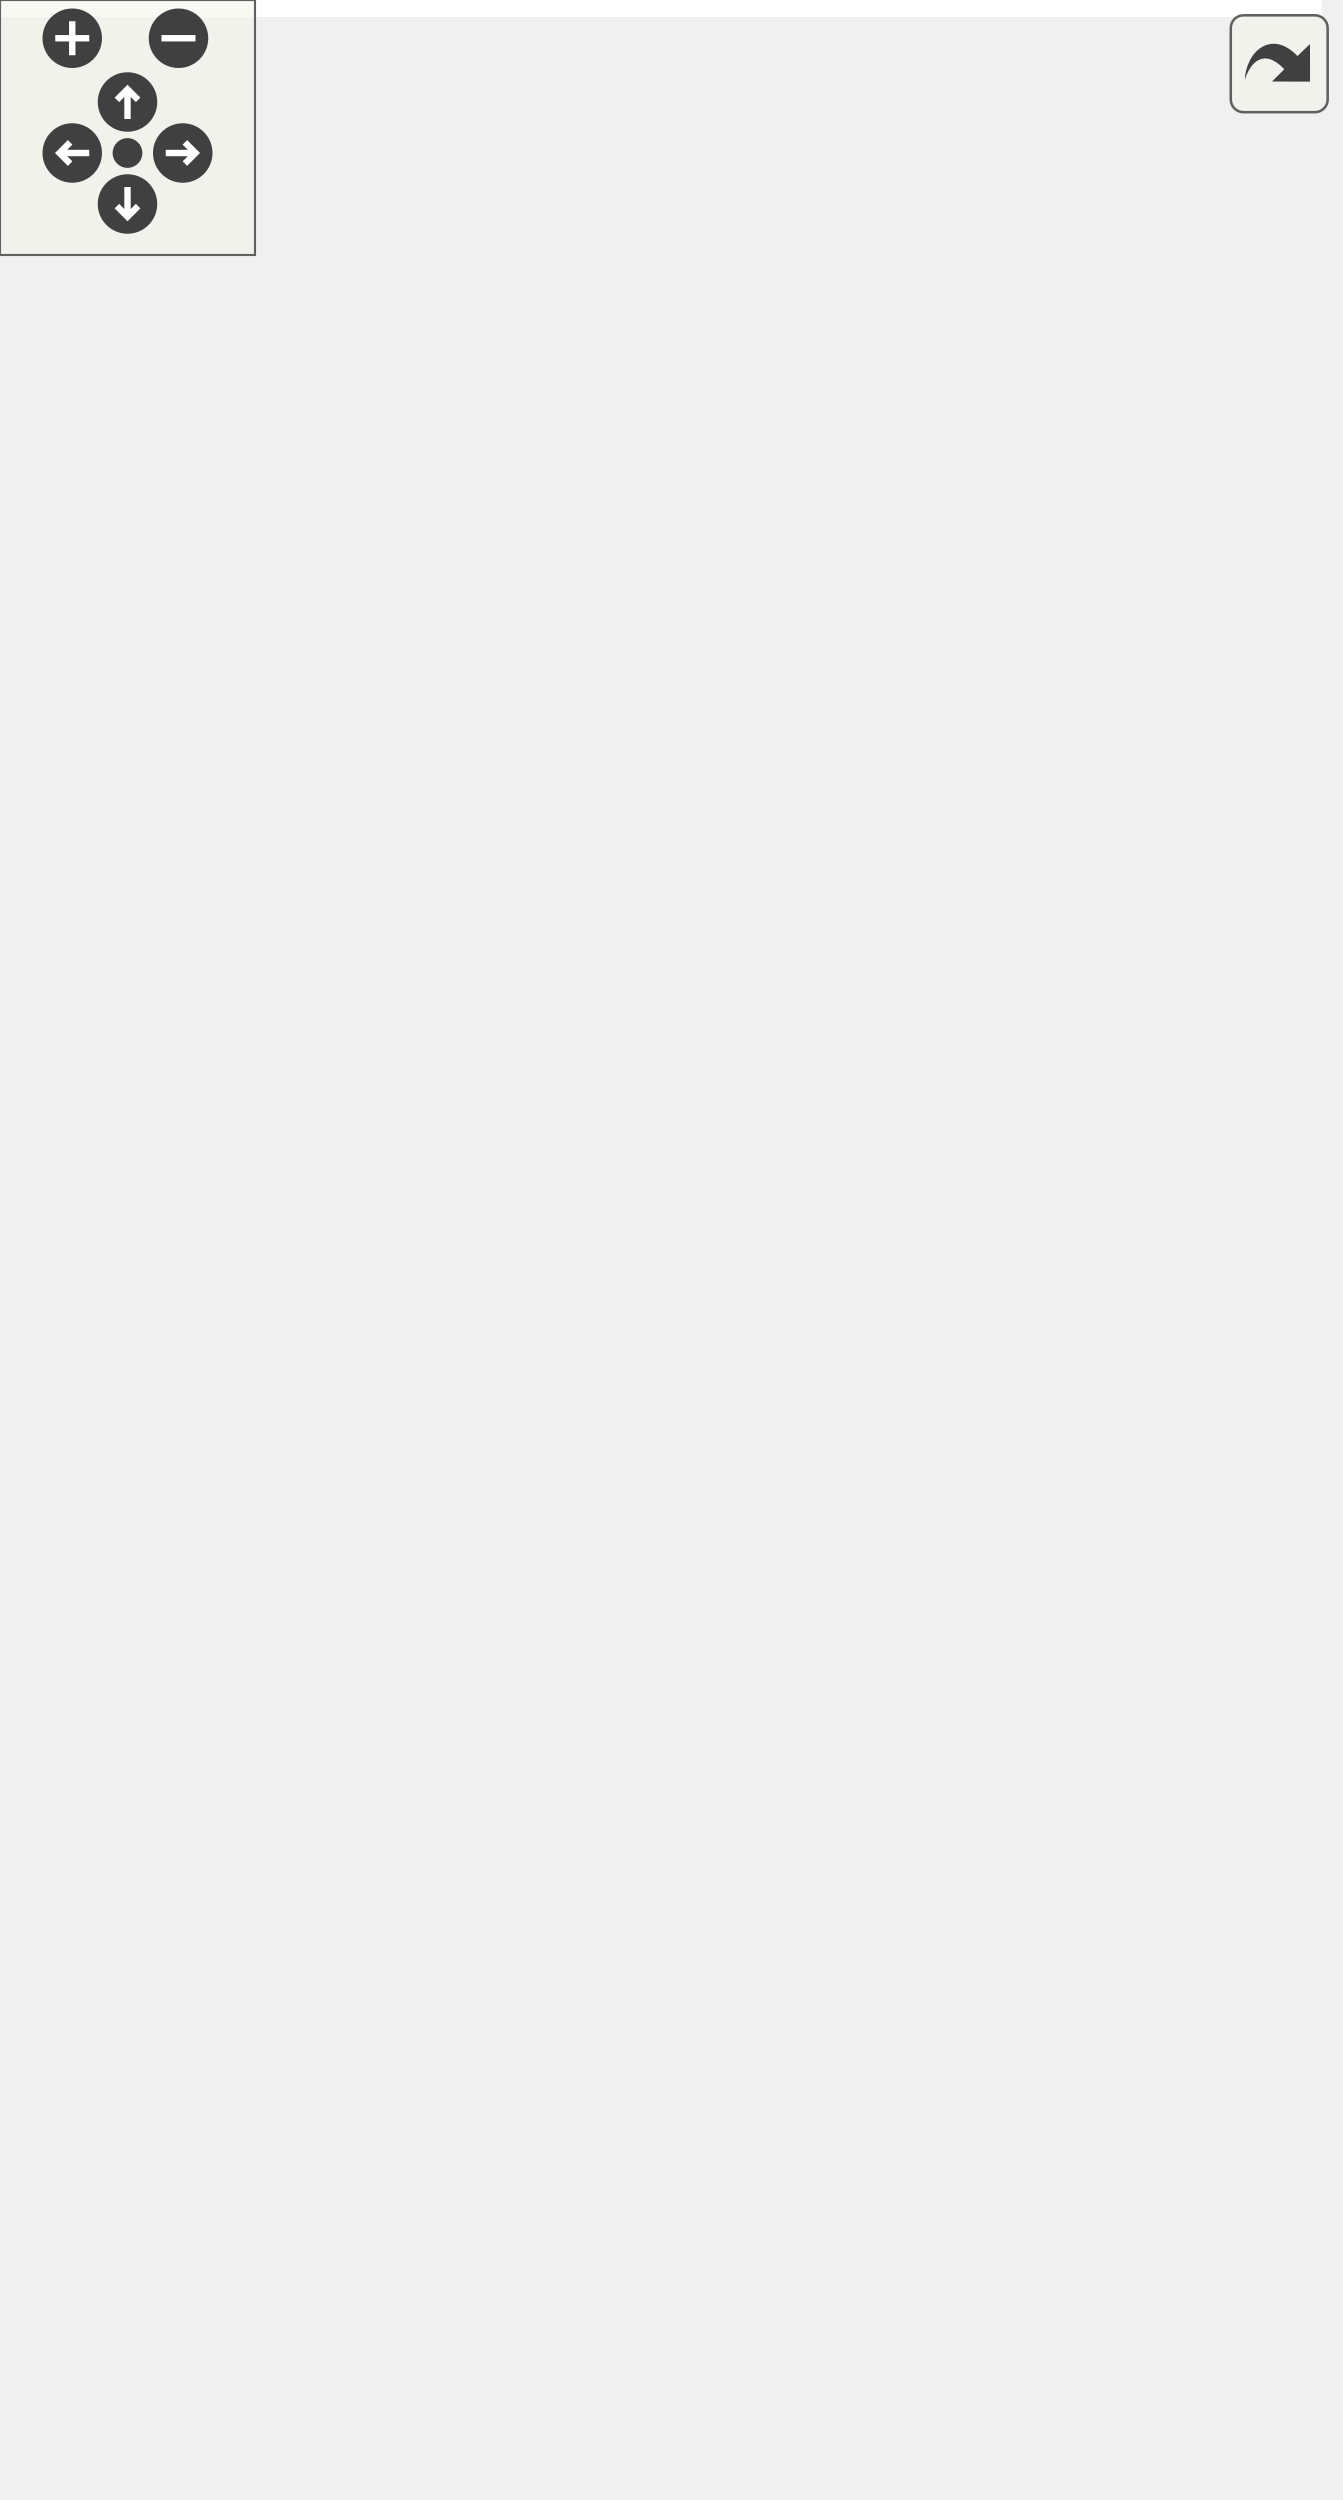
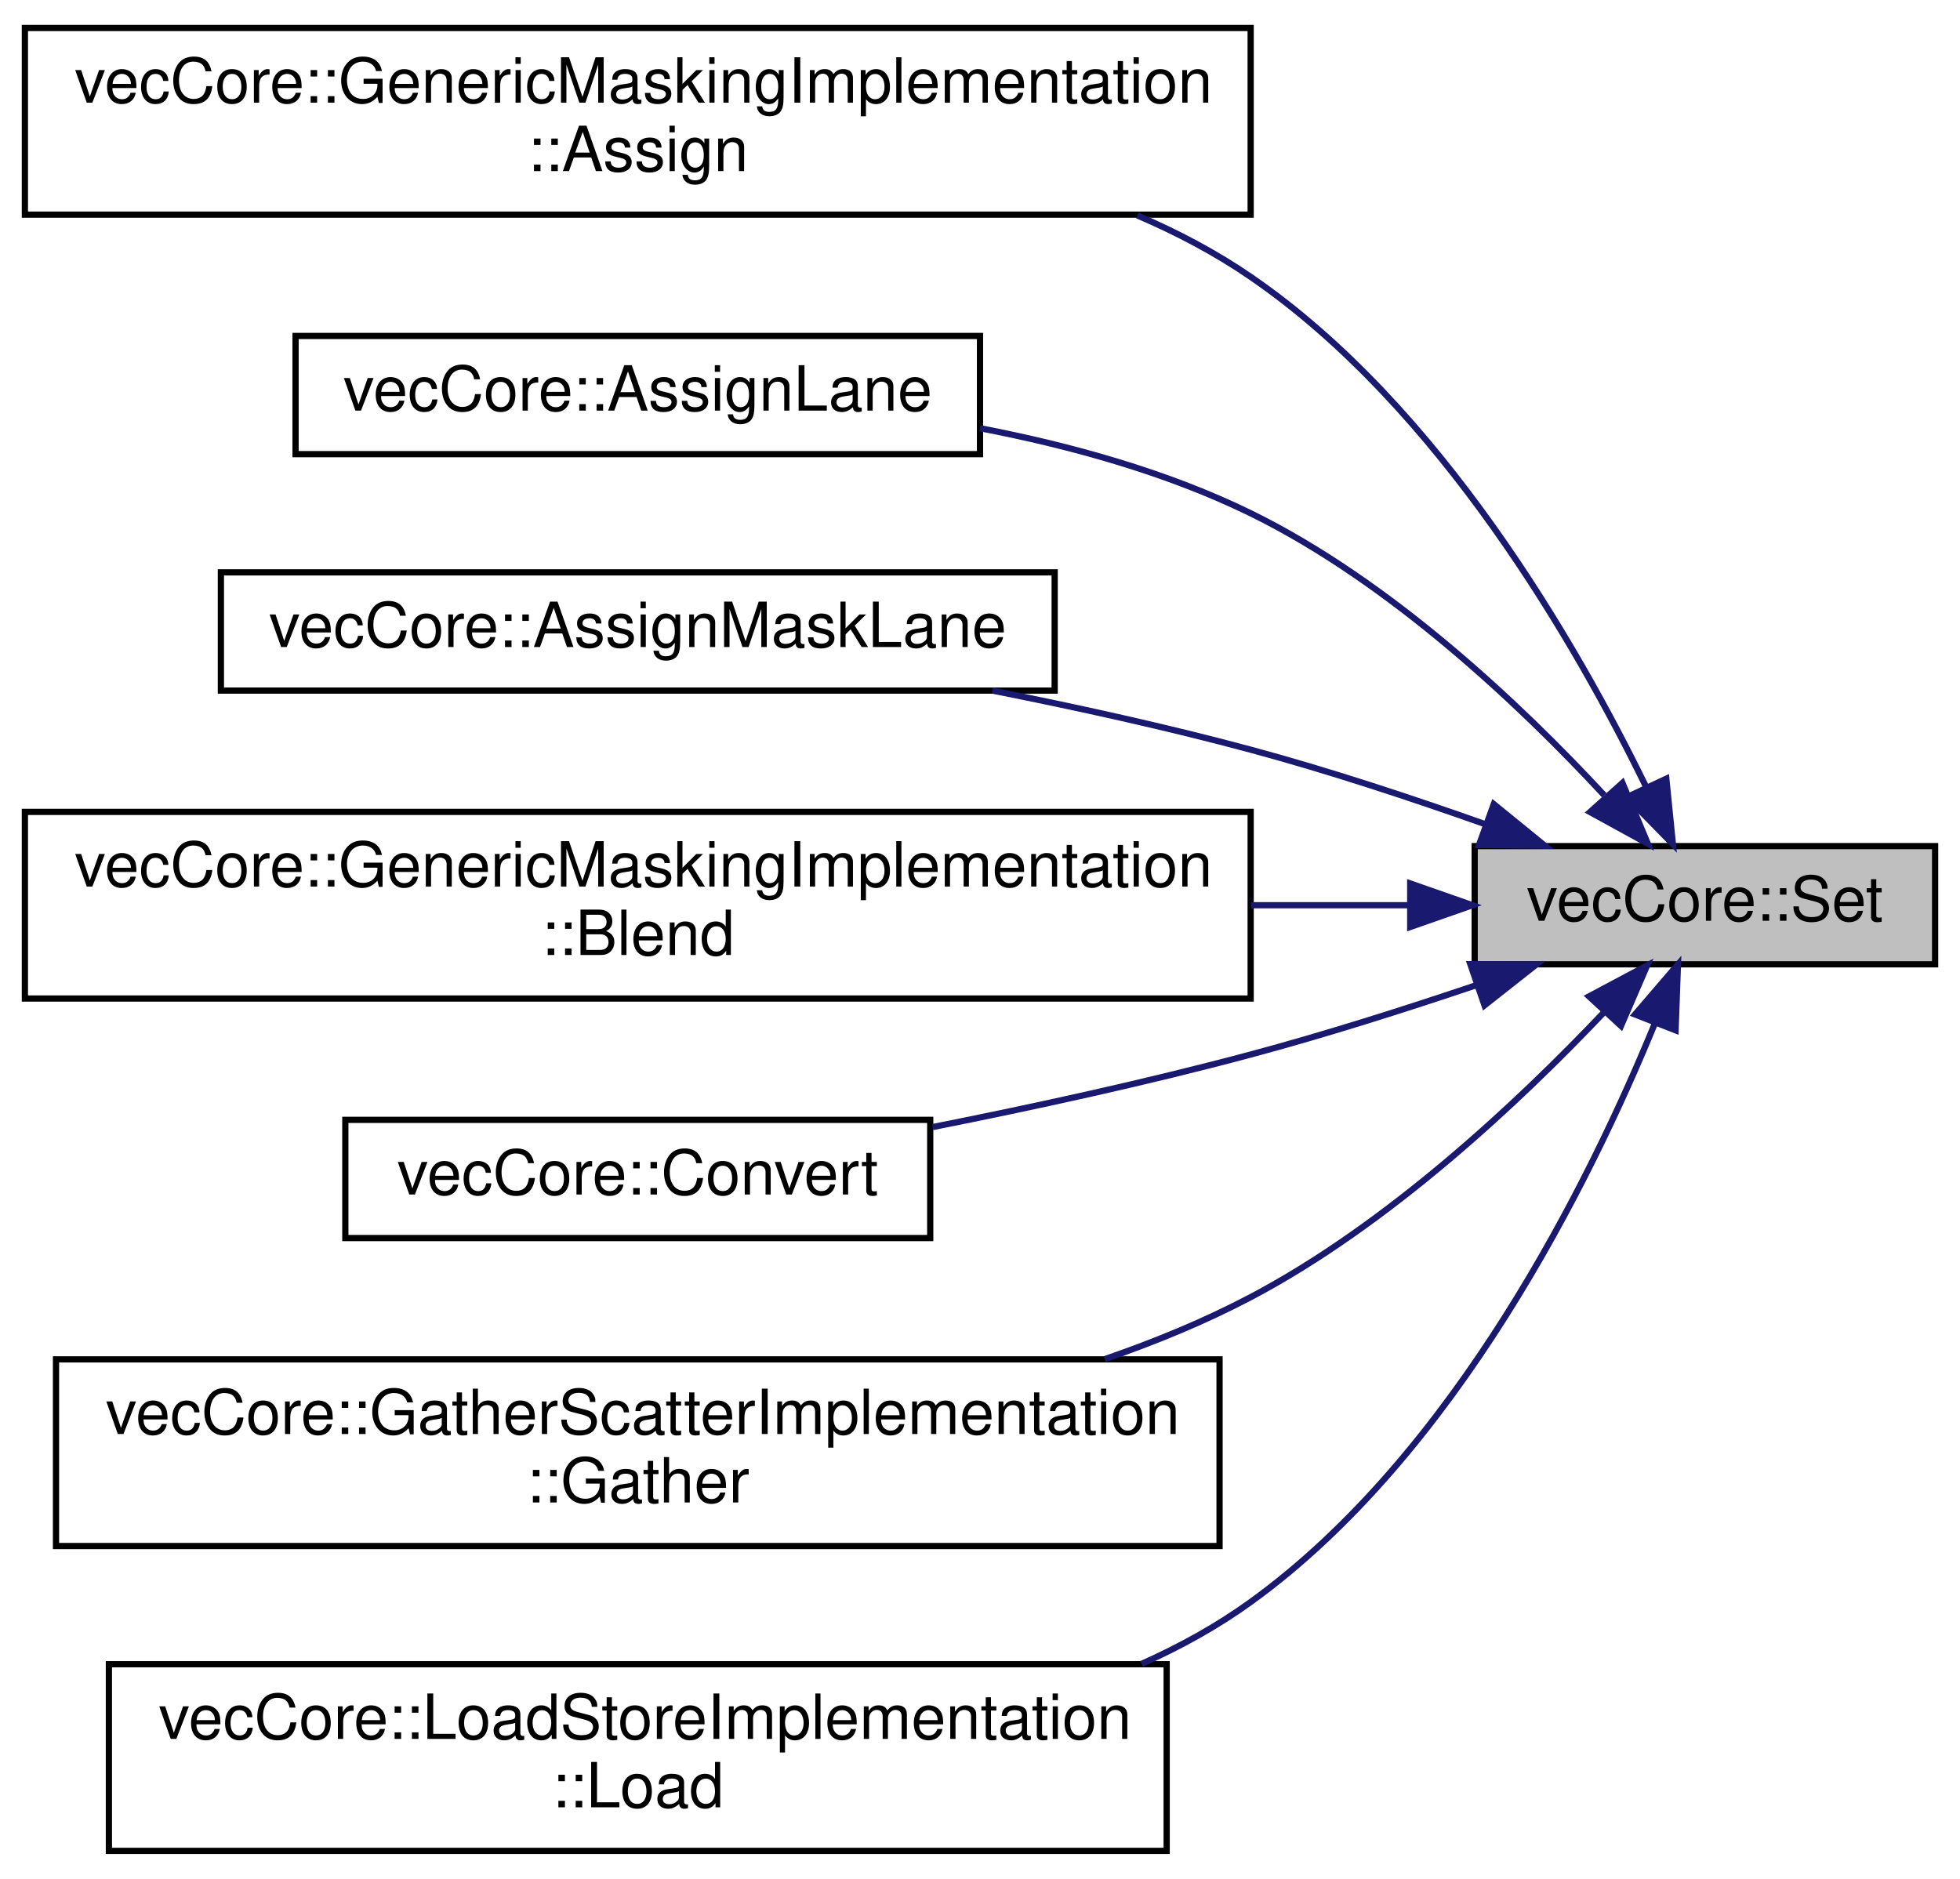
- <svg xmlns="http://www.w3.org/2000/svg" xmlns:xlink="http://www.w3.org/1999/xlink" id="main" version="1.1" xml:space="preserve">
-   <style type="text/css">
- .edge:hover path { stroke: red; }
- .edge:hover polygon { stroke: red; fill: red; }
- </style>
-   <defs>
-     <circle id="rim" cx="0" cy="0" r="7" />
-     <circle id="rim2" cx="0" cy="0" r="3.5" />
-     <g id="zoomPlus">
-       <use xlink:href="#rim" fill="#404040">
-         <set attributeName="fill" to="#808080" begin="zoomplus.mouseover" end="zoomplus.mouseout" />
-       </use>
-       <path d="M-4,0h8M0,-4v8" fill="none" stroke="white" stroke-width="1.5" pointer-events="none" />
-     </g>
-     <g id="zoomMin">
-       <use xlink:href="#rim" fill="#404040">
-         <set attributeName="fill" to="#808080" begin="zoomminus.mouseover" end="zoomminus.mouseout" />
-       </use>
-       <path d="M-4,0h8" fill="none" stroke="white" stroke-width="1.5" pointer-events="none" />
-     </g>
-     <g id="dirArrow">
-       <path fill="none" stroke="white" stroke-width="1.5" d="M0,-3.0v7 M-2.5,-0.5L0,-3.0L2.5,-0.5" />
-     </g>
-     <g id="resetDef">
-       <use xlink:href="#rim2" fill="#404040">
-         <set attributeName="fill" to="#808080" begin="reset.mouseover" end="reset.mouseout" />
-       </use>
-     </g>
-   </defs>
-   <svg id="graph" class="graph">
-     <g id="viewport">
-       <polygon fill="white" stroke="transparent" points="-4,4 -4,-527.5 311,-527.5 311,4 -4,4" />
-       <g id="node1" class="node">
-         <g id="a_node1">
-           <a xlink:title=" ">
-             <polygon fill="#bfbfbf" stroke="black" points="233,-246.5 233,-265.5 307,-265.5 307,-246.5 233,-246.5" />
-             <text text-anchor="middle" x="270" y="-253.5" font-family="Helvetica,sans-Serif" font-size="10.00">vecCore::Set</text>
-           </a>
-         </g>
-       </g>
-       <g id="node2" class="node">
-         <g id="a_node2">
-           <a xlink:href="structvecCore_1_1GenericMaskingImplementation.html#acb5e860109dfa08c23d52d1fc308b134" target="_top" xlink:title=" ">
-             <polygon fill="white" stroke="black" points="0,-493 0,-523 197,-523 197,-493 0,-493" />
-             <text text-anchor="start" x="8" y="-511" font-family="Helvetica,sans-Serif" font-size="10.00">vecCore::GenericMaskingImplementation</text>
-             <text text-anchor="middle" x="98.5" y="-500" font-family="Helvetica,sans-Serif" font-size="10.00">::Assign</text>
-           </a>
-         </g>
-       </g>
-       <g id="edge1" class="edge">
-         <path fill="none" stroke="midnightblue" d="M268.79,-275.93C267.2,-320 256.97,-426.3 197,-483 192.94,-486.84 188.37,-490.11 183.48,-492.9" />
-         <polygon fill="midnightblue" stroke="midnightblue" points="272.29,-275.99 269.04,-265.91 265.29,-275.82 272.29,-275.99" />
-       </g>
-       <g id="node3" class="node">
-         <g id="a_node3">
-           <a xlink:href="namespacevecCore.html#a1f2a79b75b5b3decff8b5afdb08e8af8" target="_top" xlink:title=" ">
-             <polygon fill="white" stroke="black" points="43.5,-454.5 43.5,-473.5 153.5,-473.5 153.5,-454.5 43.5,-454.5" />
-             <text text-anchor="middle" x="98.5" y="-461.5" font-family="Helvetica,sans-Serif" font-size="10.00">vecCore::AssignLane</text>
-           </a>
-         </g>
-       </g>
-       <g id="edge2" class="edge">
-         <path fill="none" stroke="midnightblue" d="M267.59,-275.7C263.71,-314.53 249.32,-400.96 197,-445 184.93,-455.16 169.03,-460.49 153.58,-463.13" />
-         <polygon fill="midnightblue" stroke="midnightblue" points="271.09,-275.95 268.46,-265.69 264.11,-275.34 271.09,-275.95" />
-       </g>
-       <g id="node4" class="node">
-         <g id="a_node4">
-           <a xlink:href="namespacevecCore.html#a5eae7ebdaef3d28d27e2ac63a67e1399" target="_top" xlink:title=" ">
-             <polygon fill="white" stroke="black" points="31.5,-416.5 31.5,-435.5 165.5,-435.5 165.5,-416.5 31.5,-416.5" />
-             <text text-anchor="middle" x="98.5" y="-423.5" font-family="Helvetica,sans-Serif" font-size="10.00">vecCore::AssignMaskLane</text>
-           </a>
-         </g>
-       </g>
-       <g id="edge3" class="edge">
-         <path fill="none" stroke="midnightblue" d="M265.48,-275.77C258.55,-308.53 239.92,-373.75 197,-407 187.87,-414.08 176.83,-418.75 165.52,-421.79" />
-         <polygon fill="midnightblue" stroke="midnightblue" points="268.98,-276.13 267.46,-265.64 262.11,-274.78 268.98,-276.13" />
-       </g>
-       <g id="node5" class="node">
-         <g id="a_node5">
-           <a xlink:href="structvecCore_1_1GenericMaskingImplementation.html#a19c7d4192f03dbcd2045c8983d89bcc8" target="_top" xlink:title=" ">
-             <polygon fill="white" stroke="black" points="0,-367 0,-397 197,-397 197,-367 0,-367" />
-             <text text-anchor="start" x="8" y="-385" font-family="Helvetica,sans-Serif" font-size="10.00">vecCore::GenericMaskingImplementation</text>
-             <text text-anchor="middle" x="98.5" y="-374" font-family="Helvetica,sans-Serif" font-size="10.00">::Blend</text>
-           </a>
-         </g>
-       </g>
-       <g id="edge4" class="edge">
-         <path fill="none" stroke="midnightblue" d="M260.62,-274.88C249.44,-297.83 227.47,-336.1 197,-357 191.38,-360.86 185.21,-364.12 178.79,-366.87" />
-         <polygon fill="midnightblue" stroke="midnightblue" points="263.8,-276.34 264.86,-265.8 257.46,-273.37 263.8,-276.34" />
-       </g>
-       <g id="node6" class="node">
-         <g id="a_node6">
-           <a xlink:href="namespacevecCore.html#a98d52c47c802cf3d9d7f5f177b39f062" target="_top" xlink:title=" ">
-             <polygon fill="white" stroke="black" points="51.5,-328.5 51.5,-347.5 145.5,-347.5 145.5,-328.5 51.5,-328.5" />
-             <text text-anchor="middle" x="98.5" y="-335.5" font-family="Helvetica,sans-Serif" font-size="10.00">vecCore::Convert</text>
-           </a>
-         </g>
-       </g>
-       <g id="edge5" class="edge">
-         <path fill="none" stroke="midnightblue" d="M253.82,-273.68C240.38,-288.17 219.44,-308 197,-319 181.2,-326.74 162.52,-331.33 145.75,-334.05" />
-         <polygon fill="midnightblue" stroke="midnightblue" points="256.75,-275.66 260.83,-265.88 251.54,-270.98 256.75,-275.66" />
-       </g>
-       <g id="node7" class="node">
-         <g id="a_node7">
-           <a xlink:href="namespacevecCore_1_1math.html#aafc401ef969bc88a6ca94d970cfb9f68" target="_top" xlink:title=" ">
-             <polygon fill="white" stroke="black" points="42.5,-290.5 42.5,-309.5 154.5,-309.5 154.5,-290.5 42.5,-290.5" />
-             <text text-anchor="middle" x="98.5" y="-297.5" font-family="Helvetica,sans-Serif" font-size="10.00">vecCore::math::Frexp</text>
-           </a>
-         </g>
-       </g>
-       <g id="edge6" class="edge">
-         <path fill="none" stroke="midnightblue" d="M234.76,-269C222.91,-273.2 209.48,-277.64 197,-281 183.43,-284.66 168.62,-287.91 154.73,-290.65" />
-         <polygon fill="midnightblue" stroke="midnightblue" points="236.07,-272.25 244.28,-265.56 233.69,-265.67 236.07,-272.25" />
-       </g>
-       <g id="node8" class="node">
-         <g id="a_node8">
-           <a xlink:href="structvecCore_1_1GatherScatterImplementation.html#a76603f42775f63b3c9fa979bfbb79663" target="_top" xlink:title=" ">
-             <polygon fill="white" stroke="black" points="5,-241 5,-271 192,-271 192,-241 5,-241" />
-             <text text-anchor="start" x="13" y="-259" font-family="Helvetica,sans-Serif" font-size="10.00">vecCore::GatherScatterImplementation</text>
-             <text text-anchor="middle" x="98.5" y="-248" font-family="Helvetica,sans-Serif" font-size="10.00">::Gather</text>
-           </a>
-         </g>
-       </g>
-       <g id="edge7" class="edge">
-         <path fill="none" stroke="midnightblue" d="M222.34,-256C212.88,-256 202.63,-256 192.21,-256" />
-         <polygon fill="midnightblue" stroke="midnightblue" points="222.64,-259.5 232.64,-256 222.64,-252.5 222.64,-259.5" />
-       </g>
-       <g id="node9" class="node">
-         <g id="a_node9">
-           <a xlink:href="namespacevecCore_1_1math.html#abf3f3fb9c9f659995beba38251e10d01" target="_top" xlink:title=" ">
-             <polygon fill="white" stroke="black" points="42,-202.5 42,-221.5 155,-221.5 155,-202.5 42,-202.5" />
-             <text text-anchor="middle" x="98.5" y="-209.5" font-family="Helvetica,sans-Serif" font-size="10.00">vecCore::math::Ldexp</text>
-           </a>
-         </g>
-       </g>
-       <g id="edge8" class="edge">
-         <path fill="none" stroke="midnightblue" d="M233.21,-243.13C221.73,-239.26 208.91,-235.19 197,-232 182.48,-228.11 166.57,-224.55 151.89,-221.55" />
-         <polygon fill="midnightblue" stroke="midnightblue" points="232.3,-246.52 242.9,-246.46 234.58,-239.9 232.3,-246.52" />
-       </g>
-       <g id="node10" class="node">
-         <g id="a_node10">
-           <a xlink:href="structvecCore_1_1LoadStoreImplementation.html#ab0899849de37f38f65884b2c83b01f44" target="_top" xlink:title=" ">
-             <polygon fill="white" stroke="black" points="13.5,-153 13.5,-183 183.5,-183 183.5,-153 13.5,-153" />
-             <text text-anchor="start" x="21.5" y="-171" font-family="Helvetica,sans-Serif" font-size="10.00">vecCore::LoadStoreImplementation</text>
-             <text text-anchor="middle" x="98.5" y="-160" font-family="Helvetica,sans-Serif" font-size="10.00">::Load</text>
-           </a>
-         </g>
-       </g>
-       <g id="edge9" class="edge">
-         <path fill="none" stroke="midnightblue" d="M253.65,-238.65C240.1,-224.37 219.11,-204.65 197,-193 189.66,-189.13 181.68,-185.84 173.56,-183.04" />
-         <polygon fill="midnightblue" stroke="midnightblue" points="251.37,-241.34 260.72,-246.32 256.52,-236.6 251.37,-241.34" />
-       </g>
-       <g id="node11" class="node">
-         <g id="a_node11">
-           <a xlink:href="namespacevecCore_1_1math.html#ab0c8b7fb50f327e9af305aaf12b89464" target="_top" xlink:title=" ">
-             <polygon fill="white" stroke="black" points="44,-114.5 44,-133.5 153,-133.5 153,-114.5 44,-114.5" />
-             <text text-anchor="middle" x="98.5" y="-121.5" font-family="Helvetica,sans-Serif" font-size="10.00">vecCore::math::Modf</text>
-           </a>
-         </g>
-       </g>
-       <g id="edge10" class="edge">
-         <path fill="none" stroke="midnightblue" d="M262.11,-236.71C251.97,-211.25 230.53,-166.99 197,-144 184.17,-135.21 168.31,-130.13 153.14,-127.23" />
-         <polygon fill="midnightblue" stroke="midnightblue" points="258.95,-238.24 265.76,-246.35 265.49,-235.76 258.95,-238.24" />
-       </g>
-       <g id="node12" class="node">
-         <g id="a_node12">
-           <a xlink:href="namespacevecCore_1_1math.html#ac0d4c095b17b1c95fa3396bceeb653f1" target="_top" xlink:title=" ">
-             <polygon fill="white" stroke="black" points="43,-76.5 43,-95.5 154,-95.5 154,-76.5 43,-76.5" />
-             <text text-anchor="middle" x="98.5" y="-83.5" font-family="Helvetica,sans-Serif" font-size="10.00">vecCore::math::Rsqrt</text>
-           </a>
-         </g>
-       </g>
-       <g id="edge11" class="edge">
-         <path fill="none" stroke="midnightblue" d="M265.48,-236.23C258.55,-203.47 239.92,-138.25 197,-105 184.8,-95.55 169.21,-90.38 154.1,-87.66" />
-         <polygon fill="midnightblue" stroke="midnightblue" points="262.11,-237.22 267.46,-246.36 268.98,-235.87 262.11,-237.22" />
-       </g>
-       <g id="node13" class="node">
-         <g id="a_node13">
-           <a xlink:href="namespacevecCore_1_1math.html#aa70516c832781cce9b3c4e7f731b4109" target="_top" xlink:title=" ">
-             <polygon fill="white" stroke="black" points="39,-38.5 39,-57.5 158,-57.5 158,-38.5 39,-38.5" />
-             <text text-anchor="middle" x="98.5" y="-45.5" font-family="Helvetica,sans-Serif" font-size="10.00">vecCore::math::Scalbln</text>
-           </a>
-         </g>
-       </g>
-       <g id="edge12" class="edge">
-         <path fill="none" stroke="midnightblue" d="M267.59,-236.3C263.71,-197.47 249.32,-111.04 197,-67 186.11,-57.84 172.12,-52.61 158.15,-49.73" />
-         <polygon fill="midnightblue" stroke="midnightblue" points="264.11,-236.66 268.46,-246.31 271.09,-236.05 264.11,-236.66" />
-       </g>
-       <g id="node14" class="node">
-         <g id="a_node14">
-           <a xlink:href="namespacevecCore_1_1math.html#aa5562e1ba0d2918347591294473de6c4" target="_top" xlink:title=" ">
-             <polygon fill="white" stroke="black" points="40,-0.5 40,-19.5 157,-19.5 157,-0.5 40,-0.5" />
-             <text text-anchor="middle" x="98.5" y="-7.5" font-family="Helvetica,sans-Serif" font-size="10.00">vecCore::math::Scalbn</text>
-           </a>
-         </g>
-       </g>
-       <g id="edge13" class="edge">
-         <path fill="none" stroke="midnightblue" d="M269.04,-236.42C268,-192.21 258.89,-84.17 197,-29 186.06,-19.25 171.63,-13.87 157.24,-11.05" />
-         <polygon fill="midnightblue" stroke="midnightblue" points="265.54,-236.49 269.16,-246.44 272.54,-236.4 265.54,-236.49" />
+ <svg xmlns="http://www.w3.org/2000/svg" xmlns:xlink="http://www.w3.org/1999/xlink" width="315pt" height="302pt" viewBox="0.00 0.00 315.00 302.00">
+   <g id="graph0" class="graph" transform="scale(1 1) rotate(0) translate(4 298)">
+     <polygon fill="white" stroke="transparent" points="-4,4 -4,-298 311,-298 311,4 -4,4" />
+     <g id="node1" class="node">
+       <g id="a_node1">
+         <a xlink:title=" ">
+           <polygon fill="#bfbfbf" stroke="black" points="233,-143 233,-162 307,-162 307,-143 233,-143" />
+           <text text-anchor="middle" x="270" y="-150" font-family="Helvetica,sans-Serif" font-size="10.00">vecCore::Set</text>
+         </a>
      </g>
    </g>
-   </svg>
-   <g id="navigator" transform="translate(0 0)" fill="#404254">
-     <rect fill="#f2f5e9" fill-opacity="0.5" stroke="#606060" stroke-width=".5" x="0" y="0" width="60" height="60" />
-     <use id="zoomplus" xlink:href="#zoomPlus" x="17" y="9" />
-     <use id="zoomminus" xlink:href="#zoomMin" x="42" y="9" />
-     <use id="reset" xlink:href="#resetDef" x="30" y="36" />
-     <g id="arrowUp" xlink:href="#dirArrow" transform="translate(30 24)">
-       <use xlink:href="#rim" fill="#404040">
-         <set attributeName="fill" to="#808080" begin="arrowUp.mouseover" end="arrowUp.mouseout" />
-       </use>
-       <path fill="none" stroke="white" stroke-width="1.5" d="M0,-3.0v7 M-2.5,-0.5L0,-3.0L2.5,-0.5" />
+     <g id="node2" class="node">
+       <g id="a_node2">
+         <a xlink:href="structvecCore_1_1GenericMaskingImplementation.html#a844c93572de9dd1576452a054aea46b3" target="_top" xlink:title=" ">
+           <polygon fill="white" stroke="black" points="0,-263.5 0,-293.5 197,-293.5 197,-263.5 0,-263.5" />
+           <text text-anchor="start" x="8" y="-281.5" font-family="Helvetica,sans-Serif" font-size="10.00">vecCore::GenericMaskingImplementation</text>
+           <text text-anchor="middle" x="98.5" y="-270.5" font-family="Helvetica,sans-Serif" font-size="10.00">::Assign</text>
+         </a>
+       </g>
    </g>
-     <g id="arrowRight" xlink:href="#dirArrow" transform="rotate(90) translate(36 -43)">
-       <use xlink:href="#rim" fill="#404040">
-         <set attributeName="fill" to="#808080" begin="arrowRight.mouseover" end="arrowRight.mouseout" />
-       </use>
-       <path fill="none" stroke="white" stroke-width="1.5" d="M0,-3.0v7 M-2.5,-0.5L0,-3.0L2.5,-0.5" />
+     <g id="edge1" class="edge">
+       <path fill="none" stroke="midnightblue" d="M260.62,-171.38C249.44,-194.33 227.47,-232.6 197,-253.5 191.38,-257.36 185.21,-260.62 178.79,-263.37" />
+       <polygon fill="midnightblue" stroke="midnightblue" points="263.8,-172.84 264.86,-162.3 257.46,-169.87 263.8,-172.84" />
    </g>
-     <g id="arrowDown" xlink:href="#dirArrow" transform="rotate(180) translate(-30 -48)">
-       <use xlink:href="#rim" fill="#404040">
-         <set attributeName="fill" to="#808080" begin="arrowDown.mouseover" end="arrowDown.mouseout" />
-       </use>
-       <path fill="none" stroke="white" stroke-width="1.5" d="M0,-3.0v7 M-2.5,-0.5L0,-3.0L2.5,-0.5" />
+     <g id="node3" class="node">
+       <g id="a_node3">
+         <a xlink:href="namespacevecCore.html#a1f2a79b75b5b3decff8b5afdb08e8af8" target="_top" xlink:title=" ">
+           <polygon fill="white" stroke="black" points="43.5,-225 43.5,-244 153.5,-244 153.5,-225 43.5,-225" />
+           <text text-anchor="middle" x="98.5" y="-232" font-family="Helvetica,sans-Serif" font-size="10.00">vecCore::AssignLane</text>
+         </a>
+       </g>
    </g>
-     <g id="arrowLeft" xlink:href="#dirArrow" transform="rotate(270) translate(-36 17)">
-       <use xlink:href="#rim" fill="#404040">
-         <set attributeName="fill" to="#808080" begin="arrowLeft.mouseover" end="arrowLeft.mouseout" />
-       </use>
-       <path fill="none" stroke="white" stroke-width="1.5" d="M0,-3.0v7 M-2.5,-0.5L0,-3.0L2.5,-0.5" />
+     <g id="edge2" class="edge">
+       <path fill="none" stroke="midnightblue" d="M253.82,-170.18C240.38,-184.67 219.44,-204.5 197,-215.5 183.6,-222.06 168.13,-226.36 153.51,-229.17" />
+       <polygon fill="midnightblue" stroke="midnightblue" points="256.75,-172.16 260.83,-162.38 251.54,-167.48 256.75,-172.16" />
+     </g>
+     <g id="node4" class="node">
+       <g id="a_node4">
+         <a xlink:href="namespacevecCore.html#a164486a9bb5308400ead845fa48177c9" target="_top" xlink:title=" ">
+           <polygon fill="white" stroke="black" points="31.5,-187 31.5,-206 165.5,-206 165.5,-187 31.5,-187" />
+           <text text-anchor="middle" x="98.5" y="-194" font-family="Helvetica,sans-Serif" font-size="10.00">vecCore::AssignMaskLane</text>
+         </a>
+       </g>
+     </g>
+     <g id="edge3" class="edge">
+       <path fill="none" stroke="midnightblue" d="M234.76,-165.5C222.91,-169.7 209.48,-174.14 197,-177.5 183.68,-181.09 169.16,-184.29 155.5,-187" />
+       <polygon fill="midnightblue" stroke="midnightblue" points="236.07,-168.75 244.28,-162.06 233.69,-162.17 236.07,-168.75" />
+     </g>
+     <g id="node5" class="node">
+       <g id="a_node5">
+         <a xlink:href="structvecCore_1_1GenericMaskingImplementation.html#ad71b7c26a7165080d62f5d590b0f4d73" target="_top" xlink:title=" ">
+           <polygon fill="white" stroke="black" points="0,-137.5 0,-167.5 197,-167.5 197,-137.5 0,-137.5" />
+           <text text-anchor="start" x="8" y="-155.5" font-family="Helvetica,sans-Serif" font-size="10.00">vecCore::GenericMaskingImplementation</text>
+           <text text-anchor="middle" x="98.5" y="-144.5" font-family="Helvetica,sans-Serif" font-size="10.00">::Blend</text>
+         </a>
+       </g>
+     </g>
+     <g id="edge4" class="edge">
+       <path fill="none" stroke="midnightblue" d="M222.46,-152.5C214.44,-152.5 205.84,-152.5 197.05,-152.5" />
+       <polygon fill="midnightblue" stroke="midnightblue" points="222.64,-156 232.64,-152.5 222.64,-149 222.64,-156" />
+     </g>
+     <g id="node6" class="node">
+       <g id="a_node6">
+         <a xlink:href="namespacevecCore.html#a98d52c47c802cf3d9d7f5f177b39f062" target="_top" xlink:title=" ">
+           <polygon fill="white" stroke="black" points="51.5,-99 51.5,-118 145.5,-118 145.5,-99 51.5,-99" />
+           <text text-anchor="middle" x="98.5" y="-106" font-family="Helvetica,sans-Serif" font-size="10.00">vecCore::Convert</text>
+         </a>
+       </g>
+     </g>
+     <g id="edge5" class="edge">
+       <path fill="none" stroke="midnightblue" d="M233.21,-139.63C221.73,-135.76 208.91,-131.69 197,-128.5 180.48,-124.07 162.15,-120.07 145.89,-116.84" />
+       <polygon fill="midnightblue" stroke="midnightblue" points="232.3,-143.02 242.9,-142.96 234.58,-136.4 232.3,-143.02" />
+     </g>
+     <g id="node7" class="node">
+       <g id="a_node7">
+         <a xlink:href="structvecCore_1_1GatherScatterImplementation.html#a76603f42775f63b3c9fa979bfbb79663" target="_top" xlink:title=" ">
+           <polygon fill="white" stroke="black" points="5,-49.5 5,-79.5 192,-79.5 192,-49.5 5,-49.5" />
+           <text text-anchor="start" x="13" y="-67.5" font-family="Helvetica,sans-Serif" font-size="10.00">vecCore::GatherScatterImplementation</text>
+           <text text-anchor="middle" x="98.5" y="-56.5" font-family="Helvetica,sans-Serif" font-size="10.00">::Gather</text>
+         </a>
+       </g>
+     </g>
+     <g id="edge6" class="edge">
+       <path fill="none" stroke="midnightblue" d="M253.65,-135.15C240.1,-120.87 219.11,-101.15 197,-89.5 189.66,-85.63 181.68,-82.34 173.56,-79.54" />
+       <polygon fill="midnightblue" stroke="midnightblue" points="251.37,-137.84 260.72,-142.82 256.52,-133.1 251.37,-137.84" />
+     </g>
+     <g id="node8" class="node">
+       <g id="a_node8">
+         <a xlink:href="structvecCore_1_1LoadStoreImplementation.html#ab0899849de37f38f65884b2c83b01f44" target="_top" xlink:title=" ">
+           <polygon fill="white" stroke="black" points="13.5,-0.5 13.5,-30.5 183.5,-30.5 183.5,-0.5 13.5,-0.5" />
+           <text text-anchor="start" x="21.5" y="-18.5" font-family="Helvetica,sans-Serif" font-size="10.00">vecCore::LoadStoreImplementation</text>
+           <text text-anchor="middle" x="98.5" y="-7.5" font-family="Helvetica,sans-Serif" font-size="10.00">::Load</text>
+         </a>
+       </g>
+     </g>
+     <g id="edge7" class="edge">
+       <path fill="none" stroke="midnightblue" d="M261.94,-133.45C251.62,-108.26 229.96,-64.29 197,-40.5 191.62,-36.61 185.68,-33.33 179.48,-30.56" />
+       <polygon fill="midnightblue" stroke="midnightblue" points="258.77,-134.94 265.67,-142.98 265.29,-132.39 258.77,-134.94" />
    </g>
  </g>
-   <svg viewBox="0 0 15 15" width="100%" height="30px" preserveAspectRatio="xMaxYMin meet">
-     <g id="arrow_out" transform="scale(0.3 0.3)">
-       <a xlink:href="namespacevecCore_a211f237ccf30b72af40548291b739272_icgraph_org.svg" target="_base">
-         <rect id="button" ry="5" rx="5" y="6" x="6" height="38" width="38" fill="#f2f5e9" fill-opacity="0.5" stroke="#606060" stroke-width="1.0" />
-         <path id="arrow" d="M 11.5,31.437 C 11.94,20.098 22.043,11.323 32.159,21.979 L 37.069,17.246 C 37.069,17.246 37.088,32 37.088,32 L 22.16,31.978 C 22.16,31.978 26.998,27.14 26.998,27.14 C 18.529,18.264 13.292,25.23 11.5,31.437 z" style="fill:#404040;" />
-       </a>
-     </g>
-   </svg>
</svg>
